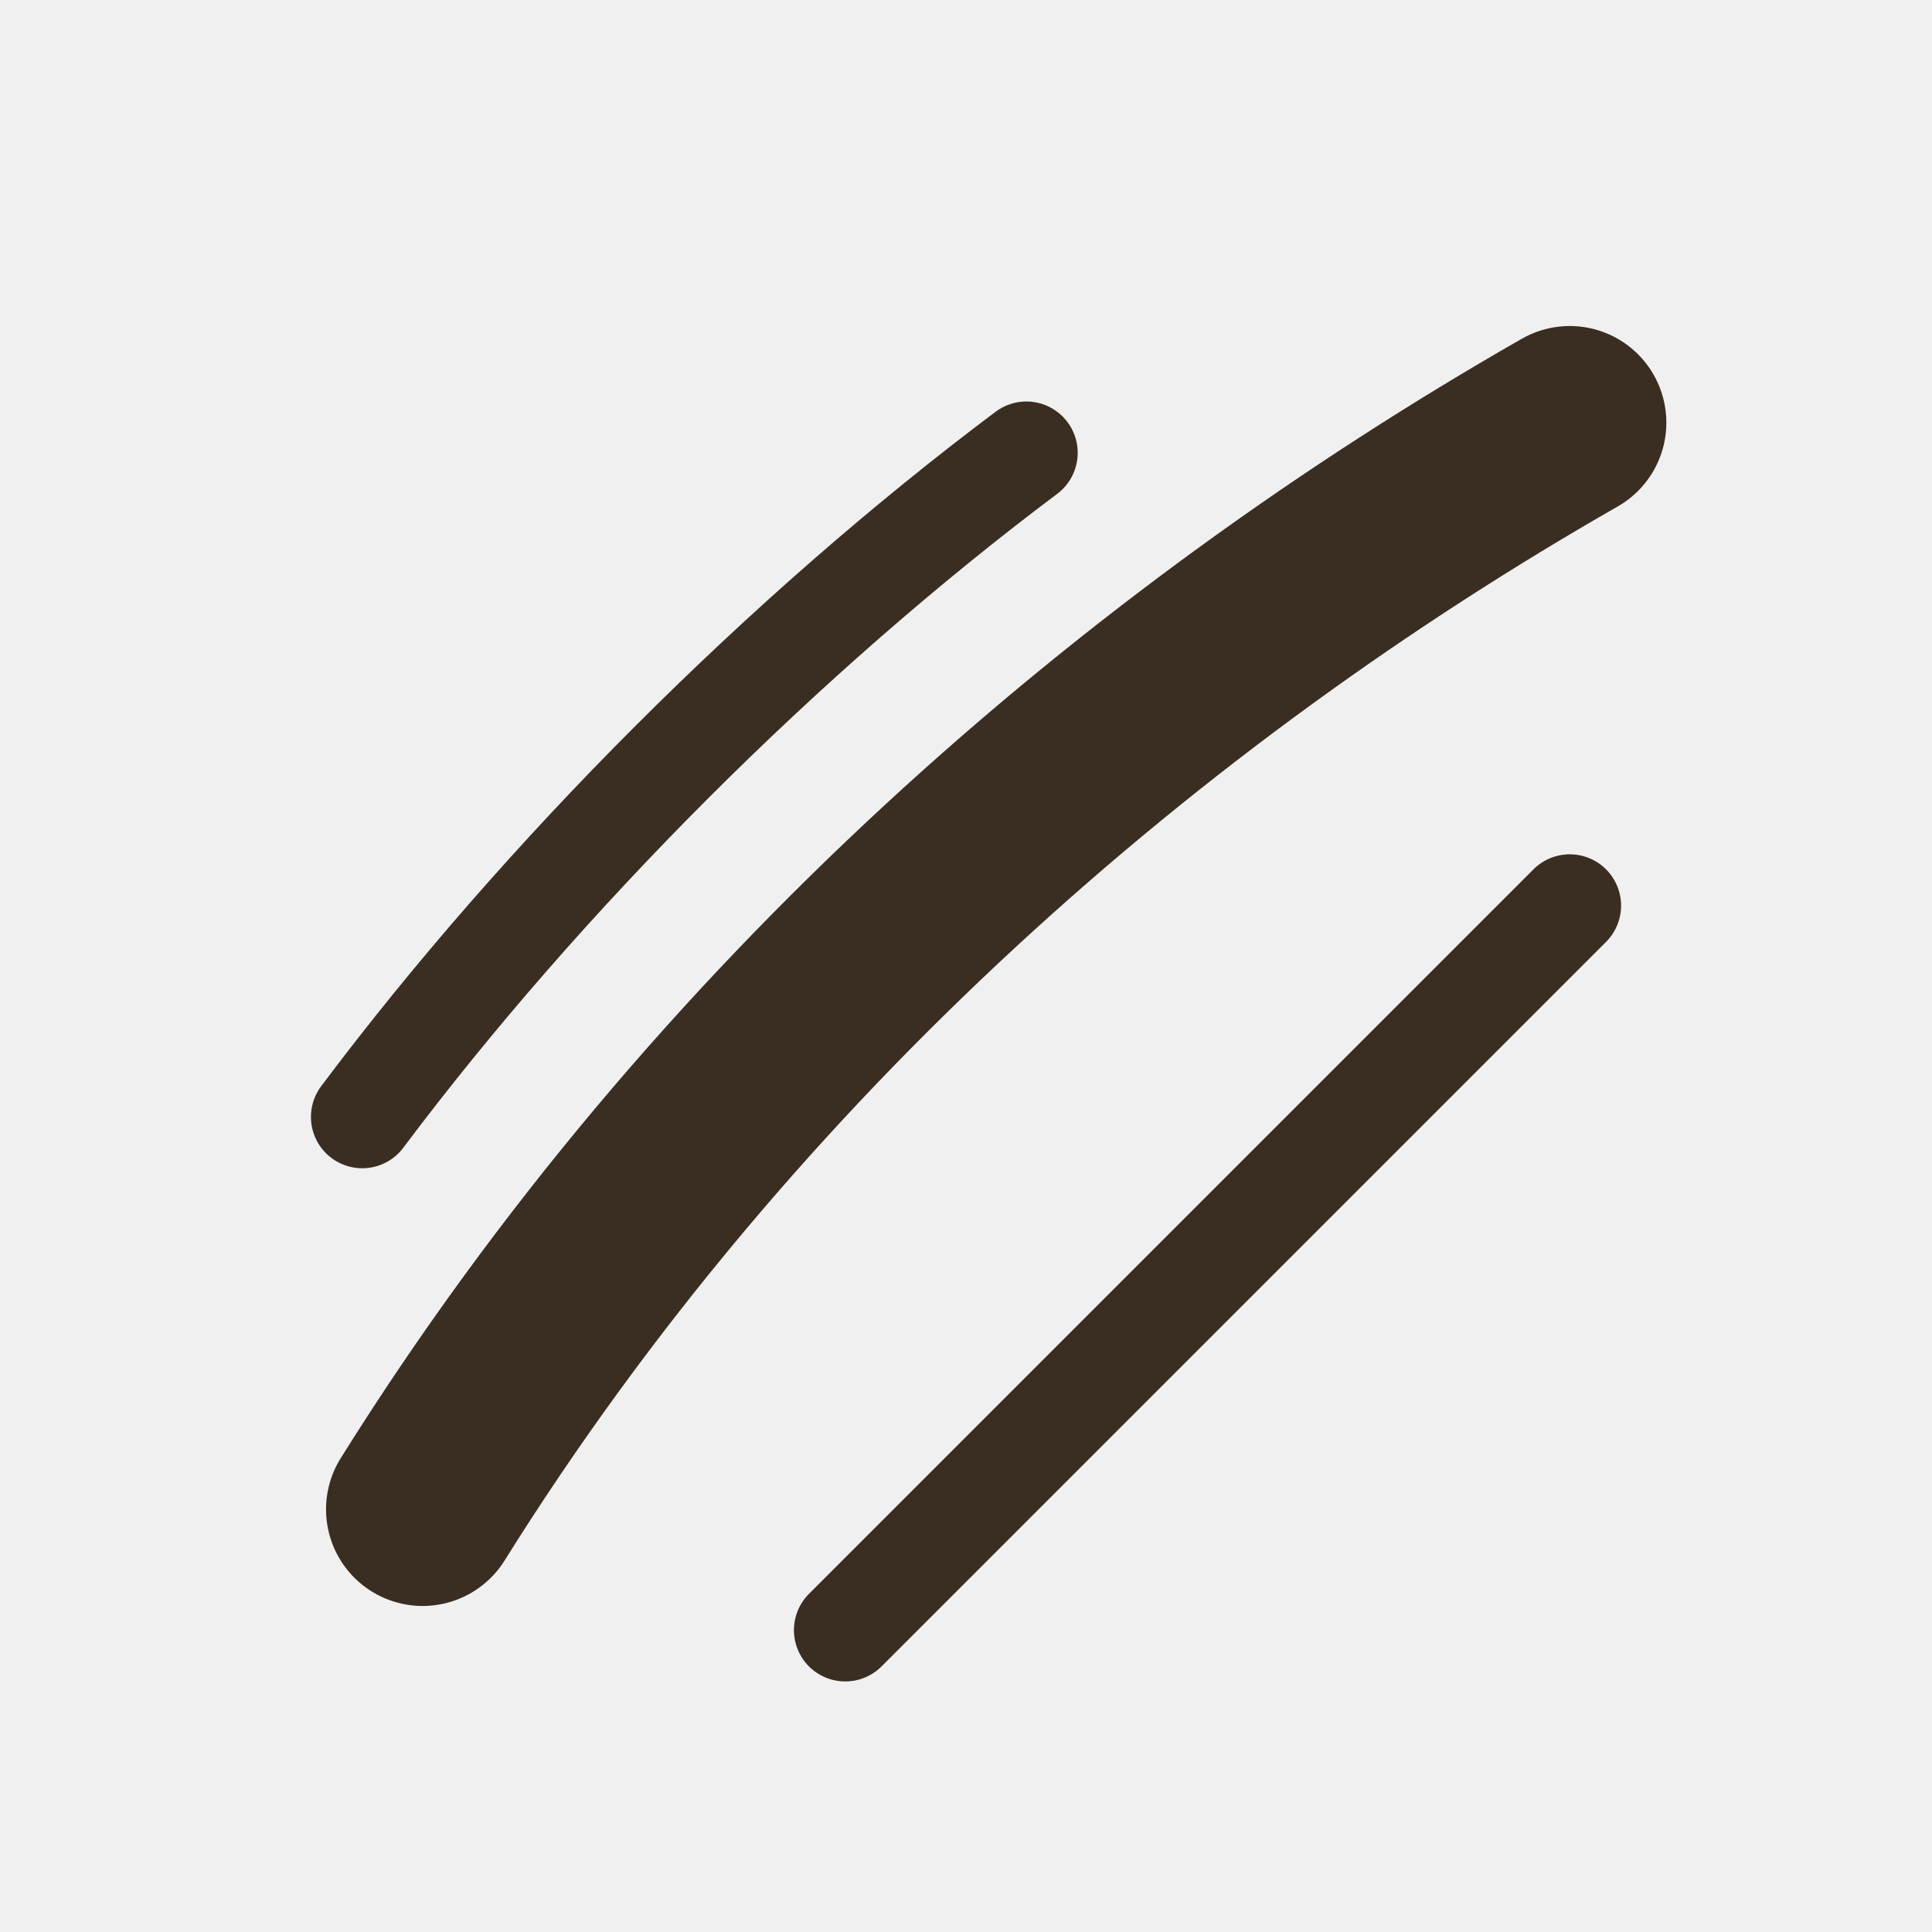
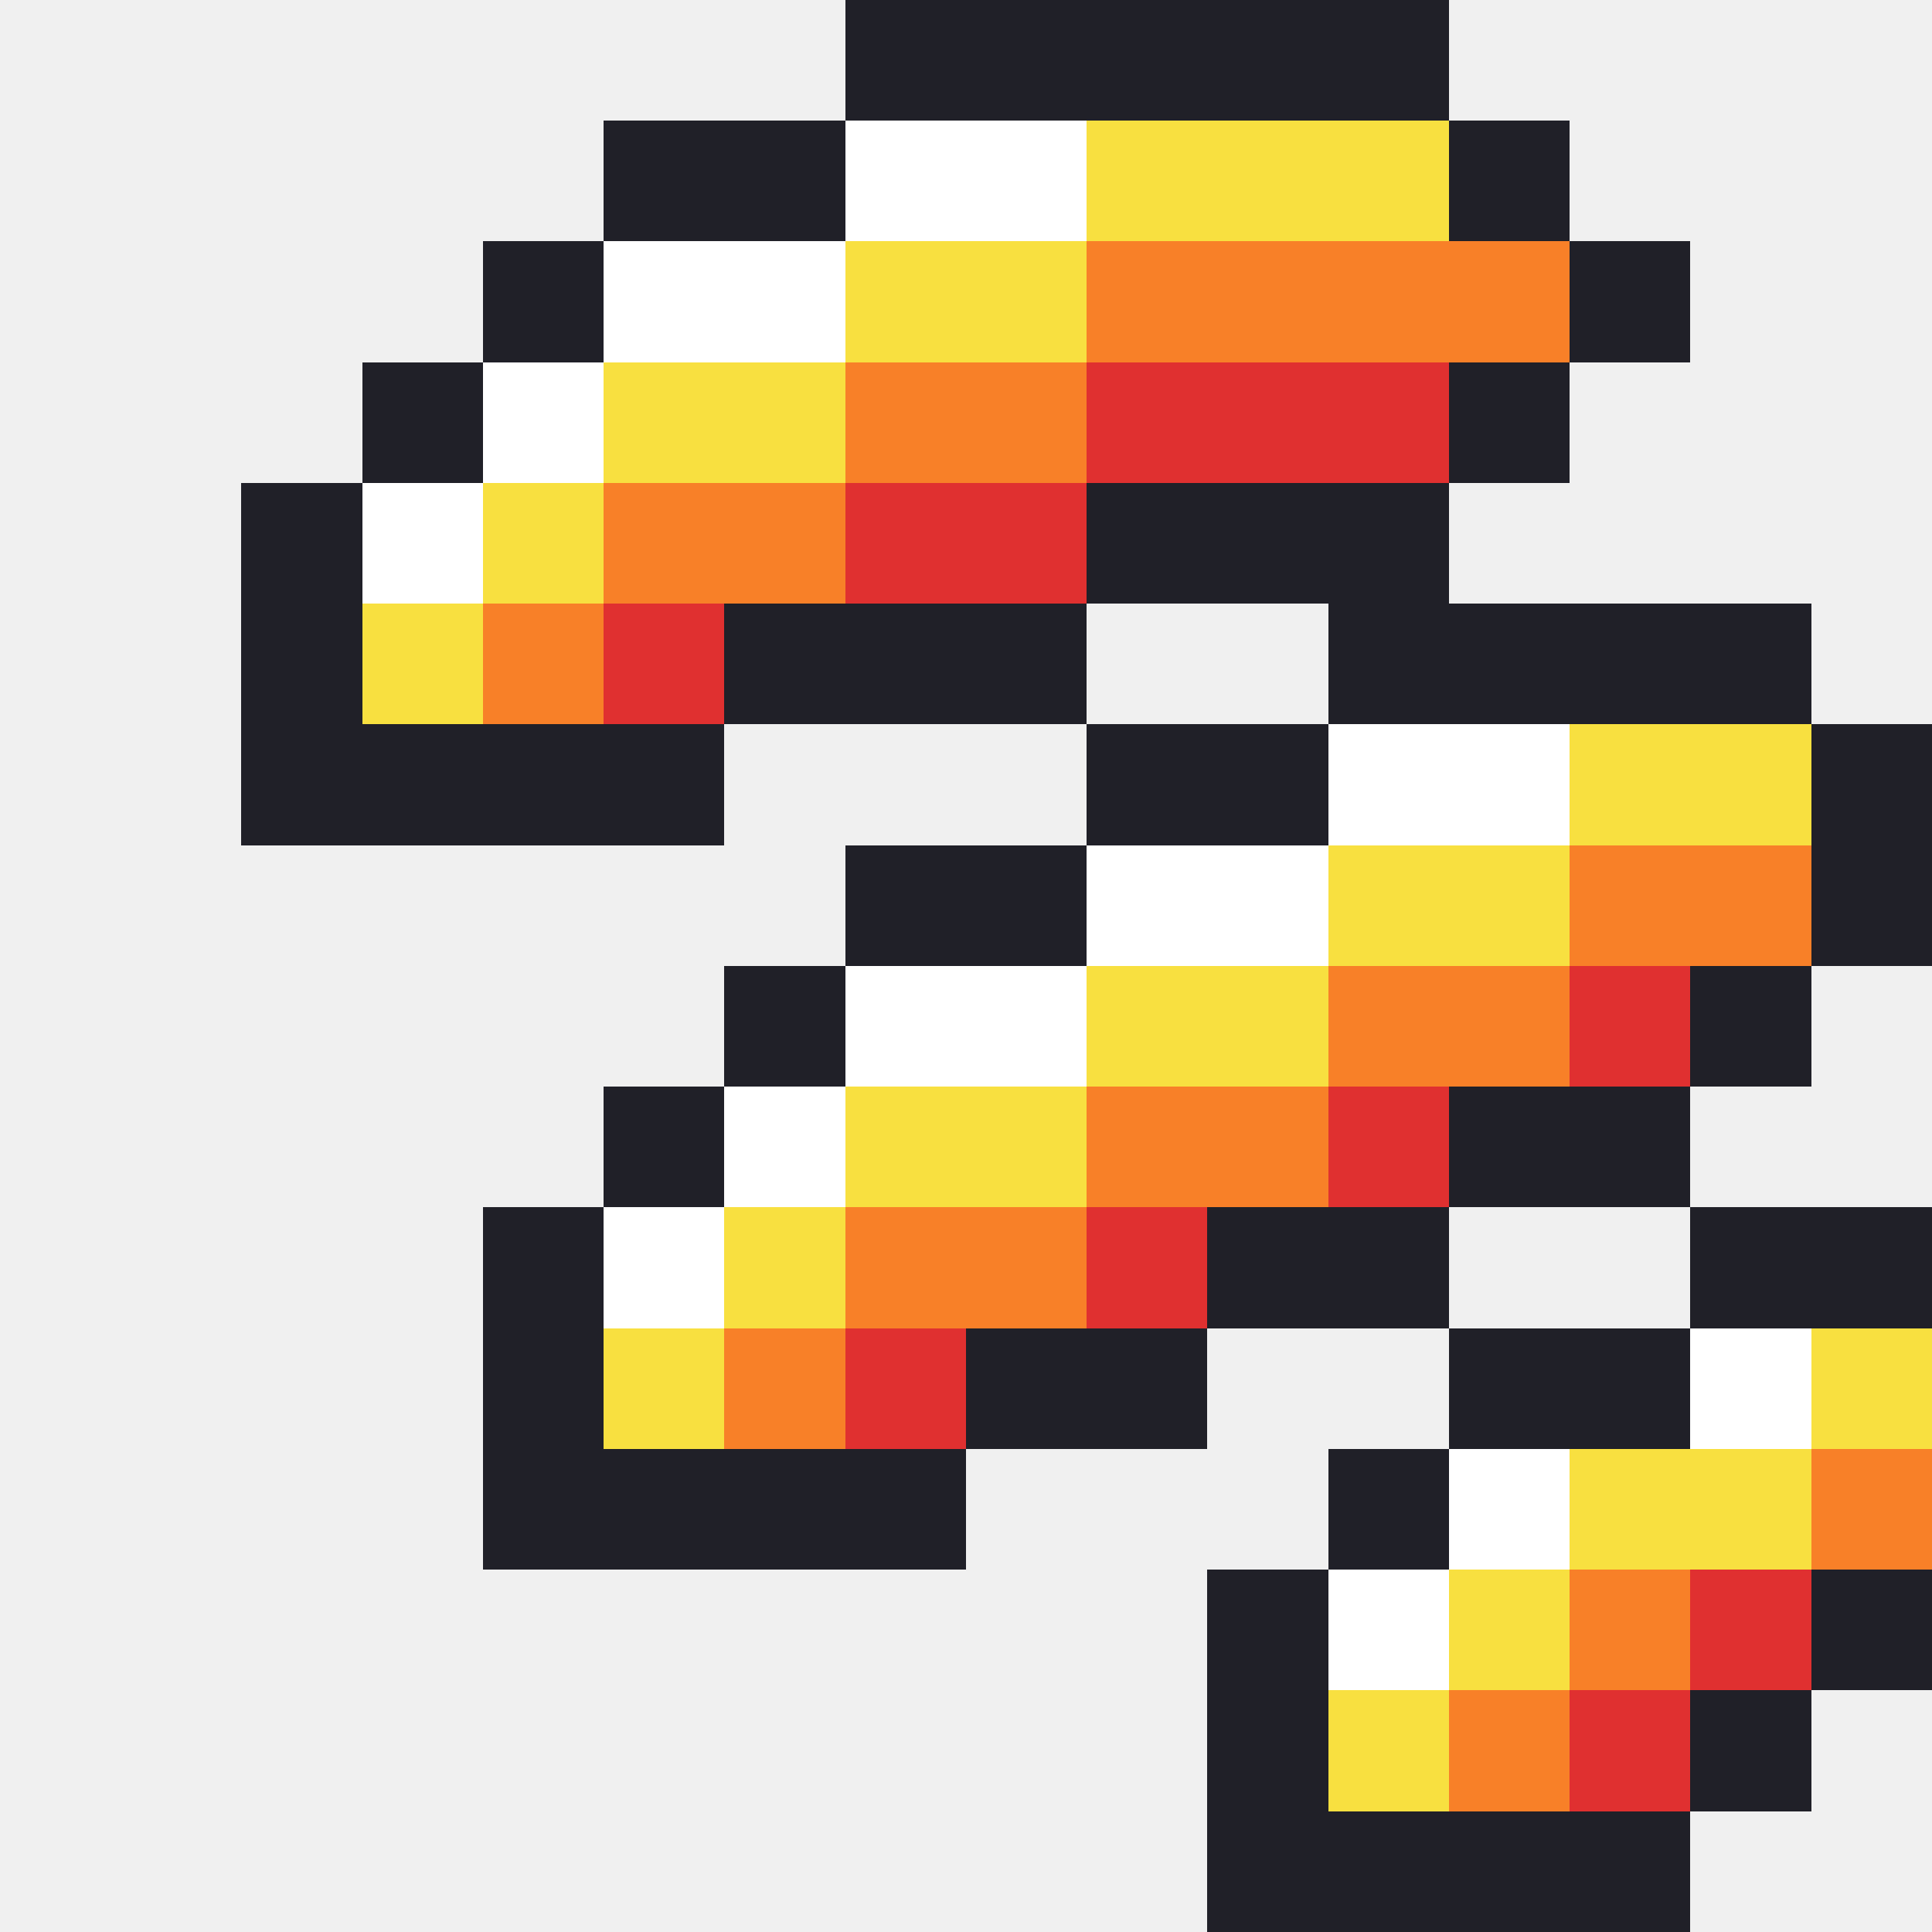
- <svg xmlns="http://www.w3.org/2000/svg" viewBox="0 0 32 32" width="32" height="32">
-   <g fill="none" stroke="#3A2E22" stroke-linecap="round">
-     <path d="M7 25 C12 17 19 11 26 7" stroke-width="3.2" />
-     <path d="M6 18.5 C9 14.5 13 10.5 17 7.5" stroke-width="1.7" />
-     <path d="M14 27 C18 23 22 19 26 15" stroke-width="1.7" />
-   </g>
+ <svg xmlns="http://www.w3.org/2000/svg" viewBox="0 0 16 16" width="32" height="32" shape-rendering="crispEdges">
+   <rect x="7" y="0" width="1" height="1" fill="#202028" />
+   <rect x="8" y="0" width="1" height="1" fill="#202028" />
+   <rect x="9" y="0" width="1" height="1" fill="#202028" />
+   <rect x="10" y="0" width="1" height="1" fill="#202028" />
+   <rect x="11" y="0" width="1" height="1" fill="#202028" />
+   <rect x="5" y="1" width="1" height="1" fill="#202028" />
+   <rect x="6" y="1" width="1" height="1" fill="#202028" />
+   <rect x="7" y="1" width="1" height="1" fill="#FFFFFF" />
+   <rect x="8" y="1" width="1" height="1" fill="#FFFFFF" />
+   <rect x="9" y="1" width="1" height="1" fill="#F8E040" />
+   <rect x="10" y="1" width="1" height="1" fill="#F8E040" />
+   <rect x="11" y="1" width="1" height="1" fill="#F8E040" />
+   <rect x="12" y="1" width="1" height="1" fill="#202028" />
+   <rect x="4" y="2" width="1" height="1" fill="#202028" />
+   <rect x="5" y="2" width="1" height="1" fill="#FFFFFF" />
+   <rect x="6" y="2" width="1" height="1" fill="#FFFFFF" />
+   <rect x="7" y="2" width="1" height="1" fill="#F8E040" />
+   <rect x="8" y="2" width="1" height="1" fill="#F8E040" />
+   <rect x="9" y="2" width="1" height="1" fill="#F88028" />
+   <rect x="10" y="2" width="1" height="1" fill="#F88028" />
+   <rect x="11" y="2" width="1" height="1" fill="#F88028" />
+   <rect x="12" y="2" width="1" height="1" fill="#F88028" />
+   <rect x="13" y="2" width="1" height="1" fill="#202028" />
+   <rect x="3" y="3" width="1" height="1" fill="#202028" />
+   <rect x="4" y="3" width="1" height="1" fill="#FFFFFF" />
+   <rect x="5" y="3" width="1" height="1" fill="#F8E040" />
+   <rect x="6" y="3" width="1" height="1" fill="#F8E040" />
+   <rect x="7" y="3" width="1" height="1" fill="#F88028" />
+   <rect x="8" y="3" width="1" height="1" fill="#F88028" />
+   <rect x="9" y="3" width="1" height="1" fill="#E03030" />
+   <rect x="10" y="3" width="1" height="1" fill="#E03030" />
+   <rect x="11" y="3" width="1" height="1" fill="#E03030" />
+   <rect x="12" y="3" width="1" height="1" fill="#202028" />
+   <rect x="2" y="4" width="1" height="1" fill="#202028" />
+   <rect x="3" y="4" width="1" height="1" fill="#FFFFFF" />
+   <rect x="4" y="4" width="1" height="1" fill="#F8E040" />
+   <rect x="5" y="4" width="1" height="1" fill="#F88028" />
+   <rect x="6" y="4" width="1" height="1" fill="#F88028" />
+   <rect x="7" y="4" width="1" height="1" fill="#E03030" />
+   <rect x="8" y="4" width="1" height="1" fill="#E03030" />
+   <rect x="9" y="4" width="1" height="1" fill="#202028" />
+   <rect x="10" y="4" width="1" height="1" fill="#202028" />
+   <rect x="11" y="4" width="1" height="1" fill="#202028" />
+   <rect x="2" y="5" width="1" height="1" fill="#202028" />
+   <rect x="3" y="5" width="1" height="1" fill="#F8E040" />
+   <rect x="4" y="5" width="1" height="1" fill="#F88028" />
+   <rect x="5" y="5" width="1" height="1" fill="#E03030" />
+   <rect x="6" y="5" width="1" height="1" fill="#202028" />
+   <rect x="7" y="5" width="1" height="1" fill="#202028" />
+   <rect x="8" y="5" width="1" height="1" fill="#202028" />
+   <rect x="11" y="5" width="1" height="1" fill="#202028" />
+   <rect x="12" y="5" width="1" height="1" fill="#202028" />
+   <rect x="13" y="5" width="1" height="1" fill="#202028" />
+   <rect x="14" y="5" width="1" height="1" fill="#202028" />
+   <rect x="2" y="6" width="1" height="1" fill="#202028" />
+   <rect x="3" y="6" width="1" height="1" fill="#202028" />
+   <rect x="4" y="6" width="1" height="1" fill="#202028" />
+   <rect x="5" y="6" width="1" height="1" fill="#202028" />
+   <rect x="9" y="6" width="1" height="1" fill="#202028" />
+   <rect x="10" y="6" width="1" height="1" fill="#202028" />
+   <rect x="11" y="6" width="1" height="1" fill="#FFFFFF" />
+   <rect x="12" y="6" width="1" height="1" fill="#FFFFFF" />
+   <rect x="13" y="6" width="1" height="1" fill="#F8E040" />
+   <rect x="14" y="6" width="1" height="1" fill="#F8E040" />
+   <rect x="15" y="6" width="1" height="1" fill="#202028" />
+   <rect x="7" y="7" width="1" height="1" fill="#202028" />
+   <rect x="8" y="7" width="1" height="1" fill="#202028" />
+   <rect x="9" y="7" width="1" height="1" fill="#FFFFFF" />
+   <rect x="10" y="7" width="1" height="1" fill="#FFFFFF" />
+   <rect x="11" y="7" width="1" height="1" fill="#F8E040" />
+   <rect x="12" y="7" width="1" height="1" fill="#F8E040" />
+   <rect x="13" y="7" width="1" height="1" fill="#F88028" />
+   <rect x="14" y="7" width="1" height="1" fill="#F88028" />
+   <rect x="15" y="7" width="1" height="1" fill="#202028" />
+   <rect x="6" y="8" width="1" height="1" fill="#202028" />
+   <rect x="7" y="8" width="1" height="1" fill="#FFFFFF" />
+   <rect x="8" y="8" width="1" height="1" fill="#FFFFFF" />
+   <rect x="9" y="8" width="1" height="1" fill="#F8E040" />
+   <rect x="10" y="8" width="1" height="1" fill="#F8E040" />
+   <rect x="11" y="8" width="1" height="1" fill="#F88028" />
+   <rect x="12" y="8" width="1" height="1" fill="#F88028" />
+   <rect x="13" y="8" width="1" height="1" fill="#E03030" />
+   <rect x="14" y="8" width="1" height="1" fill="#202028" />
+   <rect x="5" y="9" width="1" height="1" fill="#202028" />
+   <rect x="6" y="9" width="1" height="1" fill="#FFFFFF" />
+   <rect x="7" y="9" width="1" height="1" fill="#F8E040" />
+   <rect x="8" y="9" width="1" height="1" fill="#F8E040" />
+   <rect x="9" y="9" width="1" height="1" fill="#F88028" />
+   <rect x="10" y="9" width="1" height="1" fill="#F88028" />
+   <rect x="11" y="9" width="1" height="1" fill="#E03030" />
+   <rect x="12" y="9" width="1" height="1" fill="#202028" />
+   <rect x="13" y="9" width="1" height="1" fill="#202028" />
+   <rect x="4" y="10" width="1" height="1" fill="#202028" />
+   <rect x="5" y="10" width="1" height="1" fill="#FFFFFF" />
+   <rect x="6" y="10" width="1" height="1" fill="#F8E040" />
+   <rect x="7" y="10" width="1" height="1" fill="#F88028" />
+   <rect x="8" y="10" width="1" height="1" fill="#F88028" />
+   <rect x="9" y="10" width="1" height="1" fill="#E03030" />
+   <rect x="10" y="10" width="1" height="1" fill="#202028" />
+   <rect x="11" y="10" width="1" height="1" fill="#202028" />
+   <rect x="14" y="10" width="1" height="1" fill="#202028" />
+   <rect x="15" y="10" width="1" height="1" fill="#202028" />
+   <rect x="4" y="11" width="1" height="1" fill="#202028" />
+   <rect x="5" y="11" width="1" height="1" fill="#F8E040" />
+   <rect x="6" y="11" width="1" height="1" fill="#F88028" />
+   <rect x="7" y="11" width="1" height="1" fill="#E03030" />
+   <rect x="8" y="11" width="1" height="1" fill="#202028" />
+   <rect x="9" y="11" width="1" height="1" fill="#202028" />
+   <rect x="12" y="11" width="1" height="1" fill="#202028" />
+   <rect x="13" y="11" width="1" height="1" fill="#202028" />
+   <rect x="14" y="11" width="1" height="1" fill="#FFFFFF" />
+   <rect x="15" y="11" width="1" height="1" fill="#F8E040" />
+   <rect x="4" y="12" width="1" height="1" fill="#202028" />
+   <rect x="5" y="12" width="1" height="1" fill="#202028" />
+   <rect x="6" y="12" width="1" height="1" fill="#202028" />
+   <rect x="7" y="12" width="1" height="1" fill="#202028" />
+   <rect x="11" y="12" width="1" height="1" fill="#202028" />
+   <rect x="12" y="12" width="1" height="1" fill="#FFFFFF" />
+   <rect x="13" y="12" width="1" height="1" fill="#F8E040" />
+   <rect x="14" y="12" width="1" height="1" fill="#F8E040" />
+   <rect x="15" y="12" width="1" height="1" fill="#F88028" />
+   <rect x="10" y="13" width="1" height="1" fill="#202028" />
+   <rect x="11" y="13" width="1" height="1" fill="#FFFFFF" />
+   <rect x="12" y="13" width="1" height="1" fill="#F8E040" />
+   <rect x="13" y="13" width="1" height="1" fill="#F88028" />
+   <rect x="14" y="13" width="1" height="1" fill="#E03030" />
+   <rect x="15" y="13" width="1" height="1" fill="#202028" />
+   <rect x="10" y="14" width="1" height="1" fill="#202028" />
+   <rect x="11" y="14" width="1" height="1" fill="#F8E040" />
+   <rect x="12" y="14" width="1" height="1" fill="#F88028" />
+   <rect x="13" y="14" width="1" height="1" fill="#E03030" />
+   <rect x="14" y="14" width="1" height="1" fill="#202028" />
+   <rect x="10" y="15" width="1" height="1" fill="#202028" />
+   <rect x="11" y="15" width="1" height="1" fill="#202028" />
+   <rect x="12" y="15" width="1" height="1" fill="#202028" />
+   <rect x="13" y="15" width="1" height="1" fill="#202028" />
</svg>
